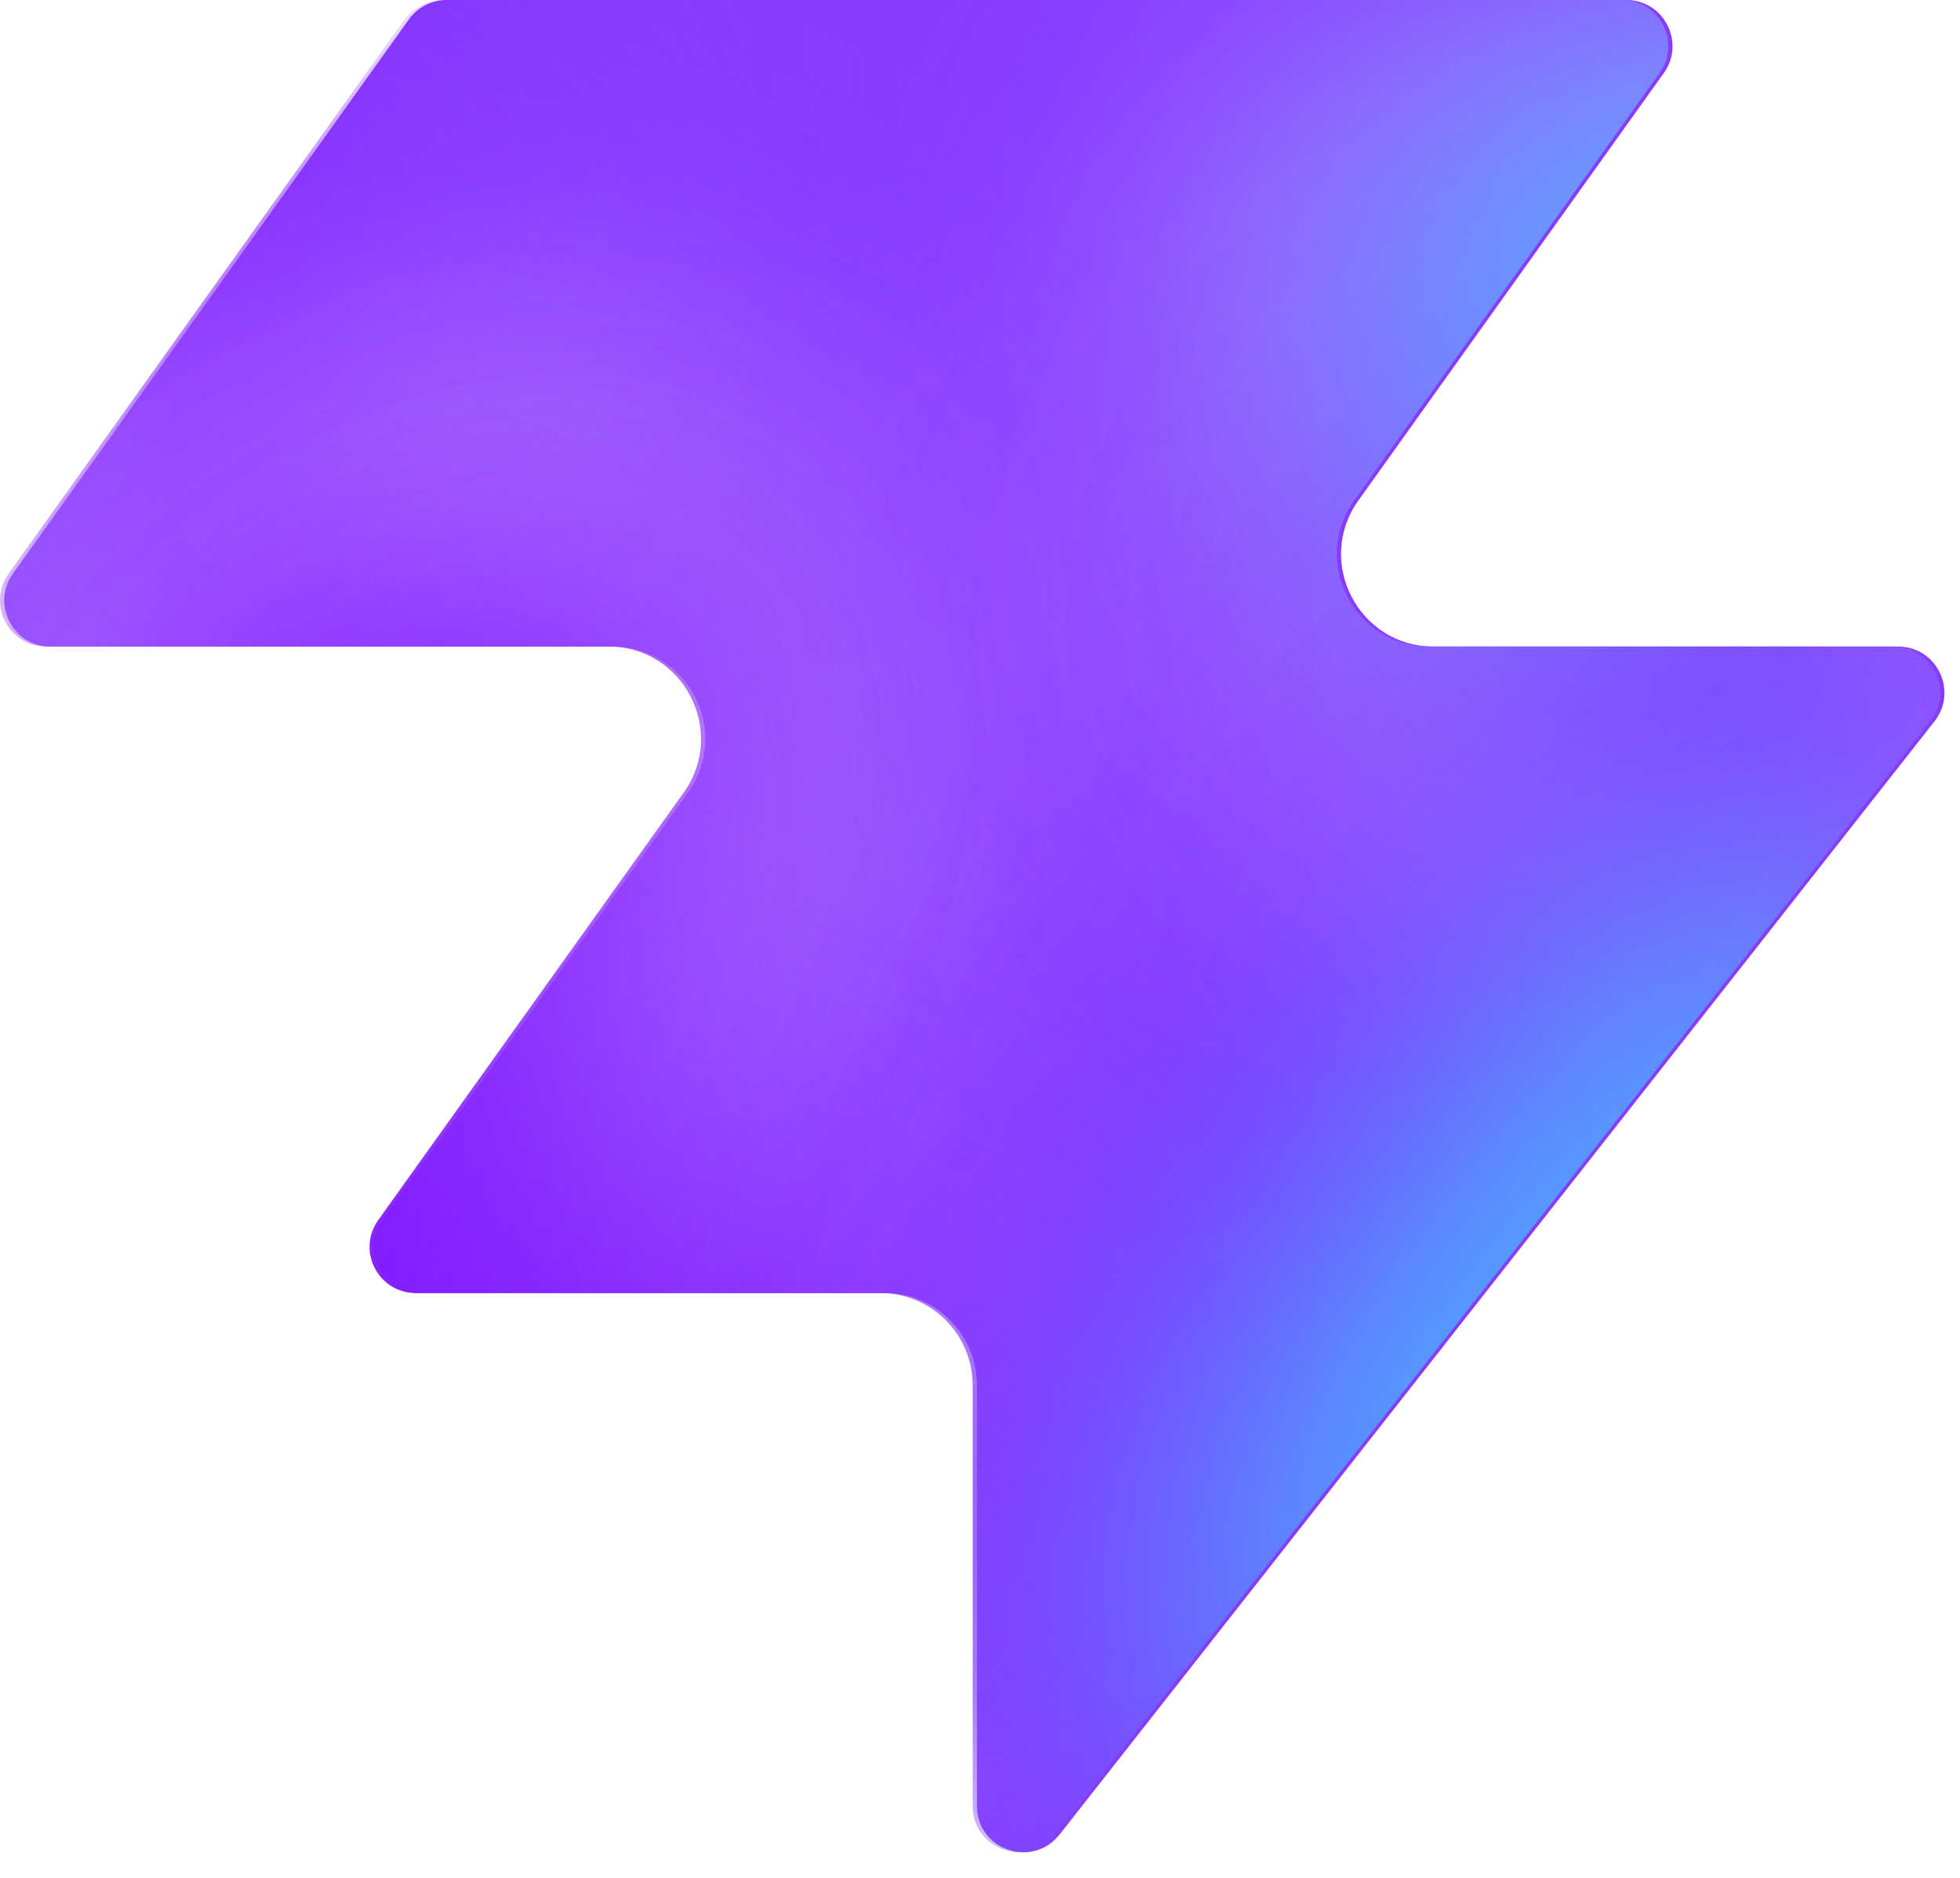
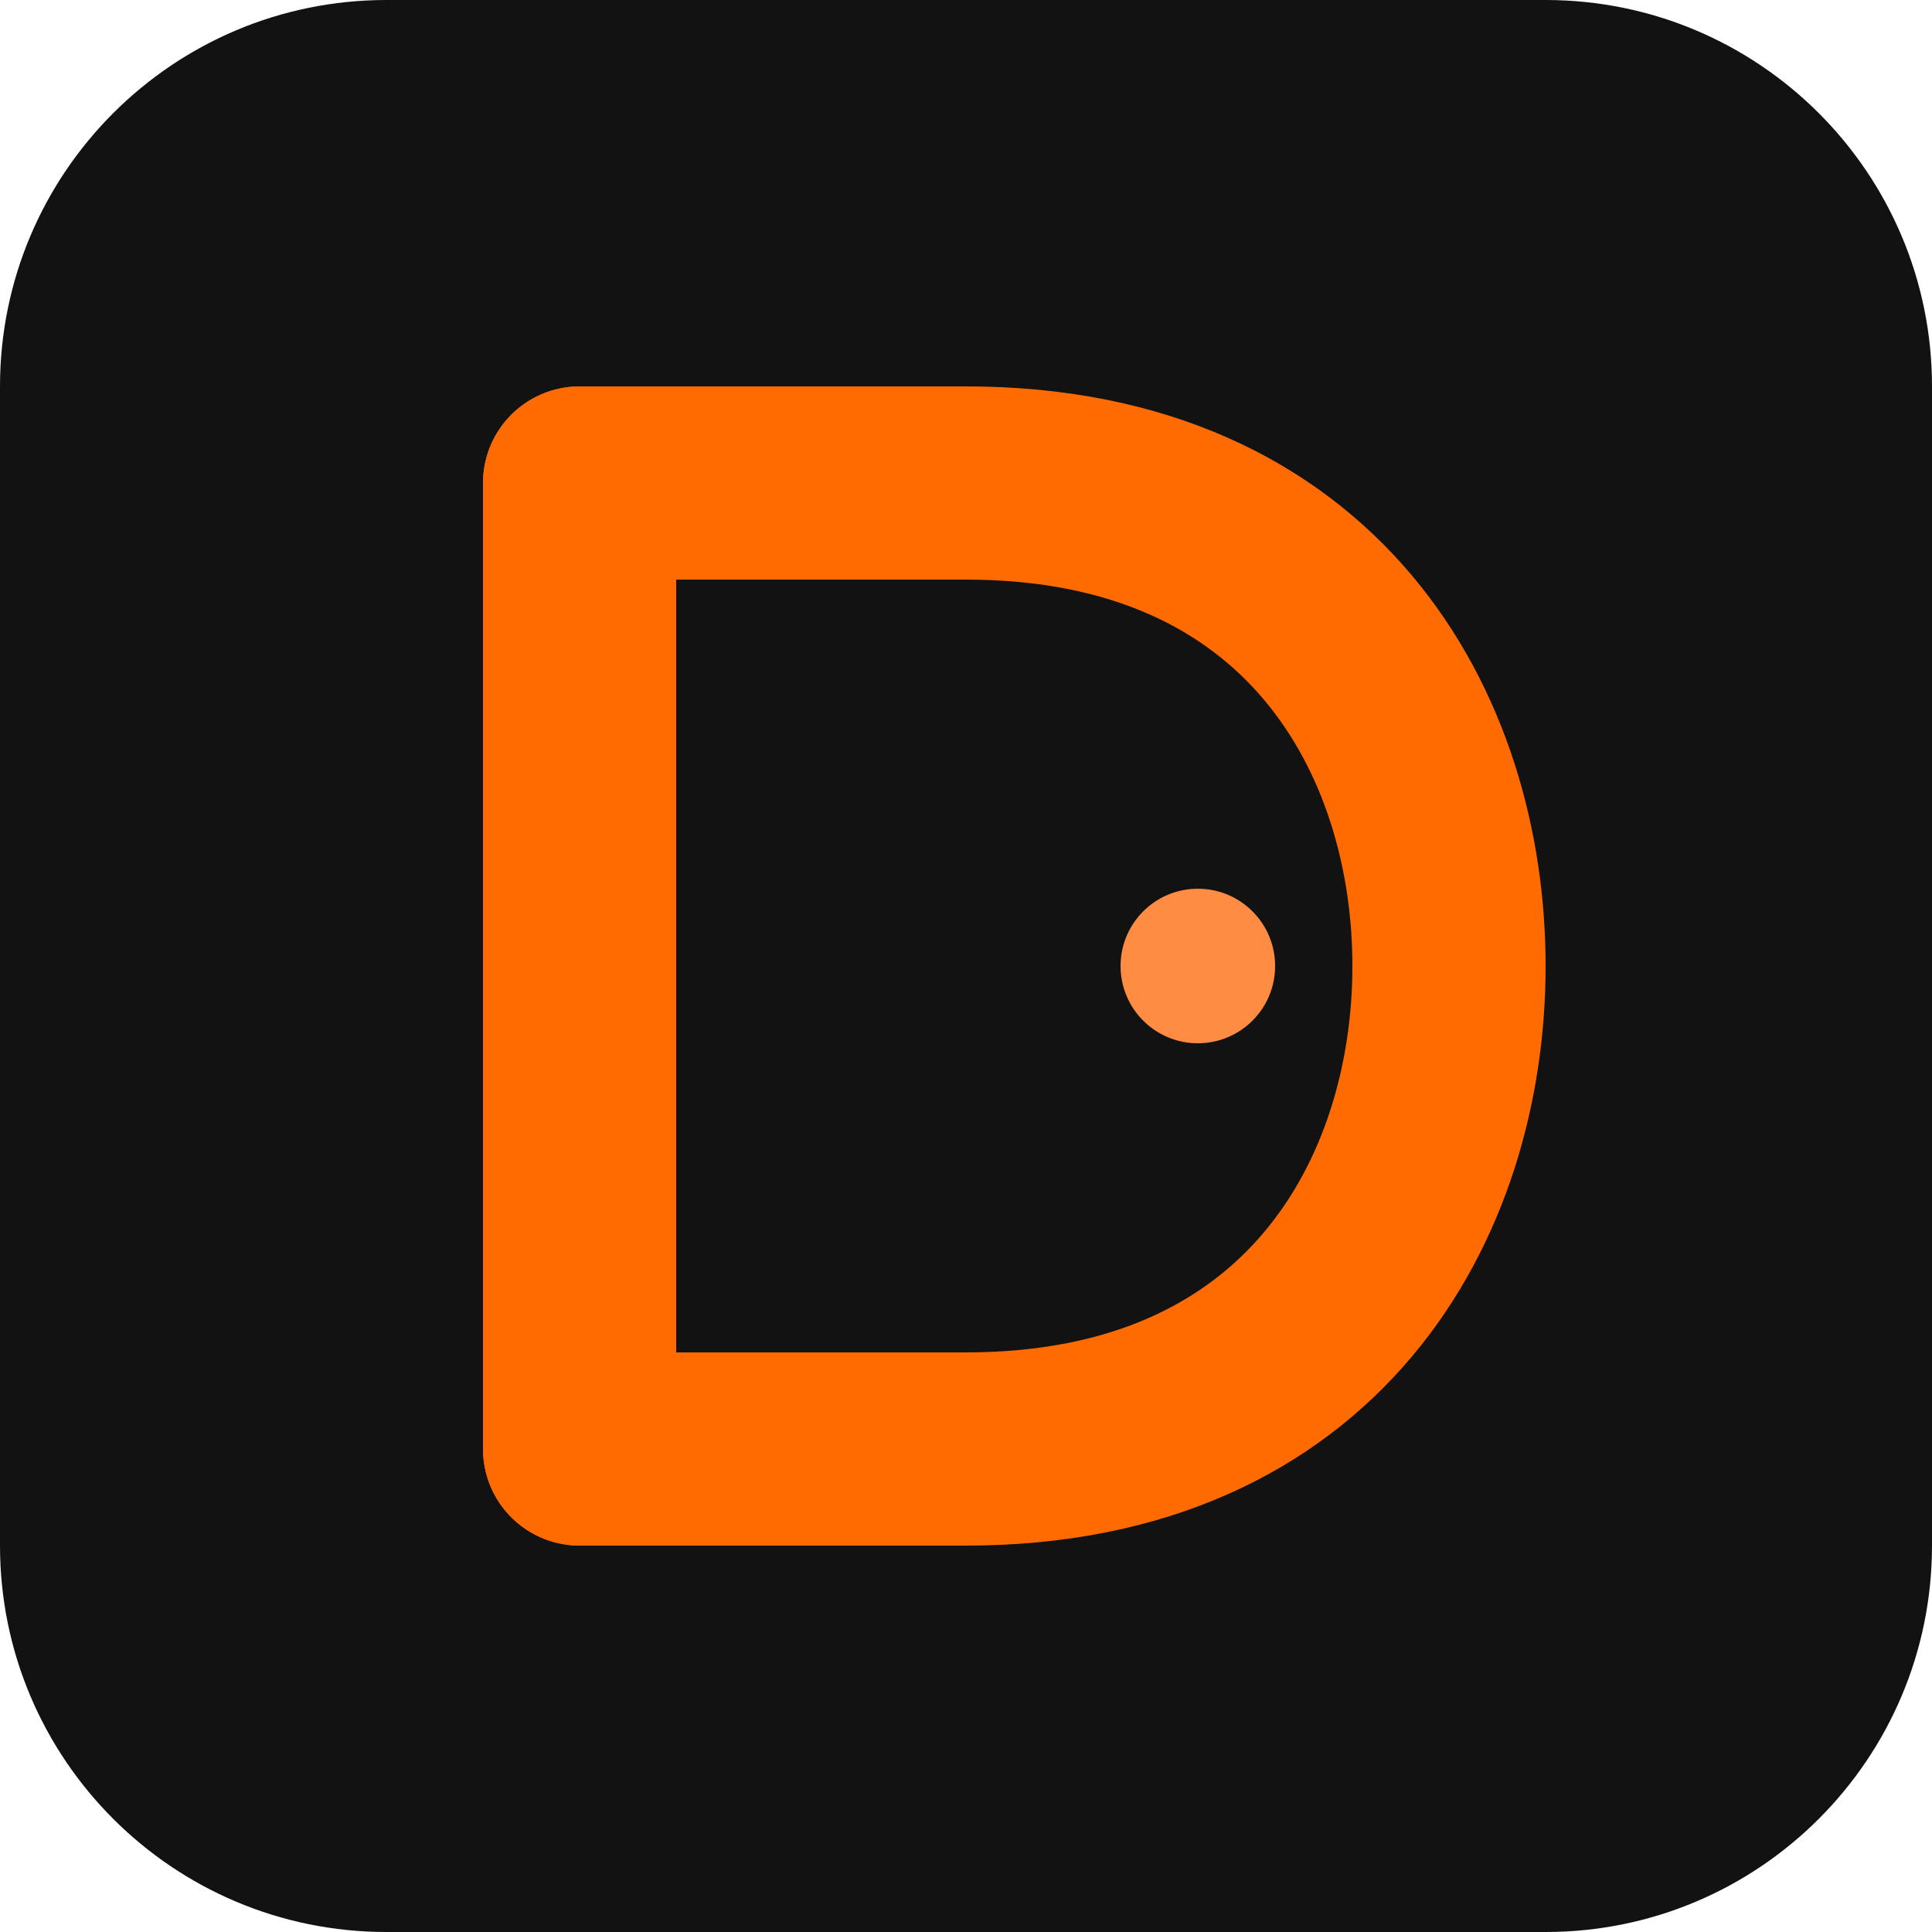
- <svg xmlns="http://www.w3.org/2000/svg" width="48" height="46" fill="none" viewBox="0 0 48 46">
-   <path fill="#863bff" d="M25.946 44.938c-.664.845-2.021.375-2.021-.698V33.937a2.26 2.26 0 0 0-2.262-2.262H10.287c-.92 0-1.456-1.04-.92-1.788l7.48-10.471c1.07-1.497 0-3.578-1.842-3.578H1.237c-.92 0-1.456-1.04-.92-1.788L10.013.474c.214-.297.556-.474.92-.474h28.894c.92 0 1.456 1.04.92 1.788l-7.48 10.471c-1.07 1.498 0 3.579 1.842 3.579h11.377c.943 0 1.473 1.088.89 1.83L25.947 44.94z" style="fill:#863bff;fill:color(display-p3 .525 .23 1);fill-opacity:1" />
-   <mask id="a" width="48" height="46" x="0" y="0" maskUnits="userSpaceOnUse" style="mask-type:alpha">
-     <path fill="#000" d="M25.842 44.938c-.664.844-2.021.375-2.021-.698V33.937a2.26 2.26 0 0 0-2.262-2.262H10.183c-.92 0-1.456-1.04-.92-1.788l7.48-10.471c1.07-1.498 0-3.579-1.842-3.579H1.133c-.92 0-1.456-1.04-.92-1.787L9.91.473c.214-.297.556-.474.92-.474h28.894c.92 0 1.456 1.04.92 1.788l-7.48 10.471c-1.07 1.498 0 3.578 1.842 3.578h11.377c.943 0 1.473 1.088.89 1.832L25.843 44.94z" style="fill:#000;fill-opacity:1" />
-   </mask>
-   <g mask="url(#a)">
-     <g filter="url(#b)">
-       <ellipse cx="5.508" cy="14.704" fill="#ede6ff" rx="5.508" ry="14.704" style="fill:#ede6ff;fill:color(display-p3 .927 .903 1);fill-opacity:1" transform="matrix(.00324 1 1 -.00324 -4.47 31.516)" />
-     </g>
-     <g filter="url(#c)">
-       <ellipse cx="10.399" cy="29.851" fill="#ede6ff" rx="10.399" ry="29.851" style="fill:#ede6ff;fill:color(display-p3 .927 .903 1);fill-opacity:1" transform="matrix(.00324 1 1 -.00324 -39.328 7.883)" />
-     </g>
-     <g filter="url(#d)">
-       <ellipse cx="5.508" cy="30.487" fill="#7e14ff" rx="5.508" ry="30.487" style="fill:#7e14ff;fill:color(display-p3 .492 .077 1);fill-opacity:1" transform="rotate(89.814 -25.913 -14.639)scale(1 -1)" />
-     </g>
-     <g filter="url(#e)">
-       <ellipse cx="5.508" cy="30.599" fill="#7e14ff" rx="5.508" ry="30.599" style="fill:#7e14ff;fill:color(display-p3 .492 .077 1);fill-opacity:1" transform="rotate(89.814 -32.644 -3.334)scale(1 -1)" />
-     </g>
-     <g filter="url(#f)">
-       <ellipse cx="5.508" cy="30.599" fill="#7e14ff" rx="5.508" ry="30.599" style="fill:#7e14ff;fill:color(display-p3 .492 .077 1);fill-opacity:1" transform="matrix(.00324 1 1 -.00324 -34.34 30.47)" />
-     </g>
-     <g filter="url(#g)">
-       <ellipse cx="14.072" cy="22.078" fill="#ede6ff" rx="14.072" ry="22.078" style="fill:#ede6ff;fill:color(display-p3 .927 .903 1);fill-opacity:1" transform="rotate(93.35 24.506 48.493)scale(-1 1)" />
-     </g>
-     <g filter="url(#h)">
-       <ellipse cx="3.47" cy="21.501" fill="#7e14ff" rx="3.47" ry="21.501" style="fill:#7e14ff;fill:color(display-p3 .492 .077 1);fill-opacity:1" transform="rotate(89.009 28.708 47.59)scale(-1 1)" />
-     </g>
-     <g filter="url(#i)">
-       <ellipse cx="3.47" cy="21.501" fill="#7e14ff" rx="3.47" ry="21.501" style="fill:#7e14ff;fill:color(display-p3 .492 .077 1);fill-opacity:1" transform="rotate(89.009 28.708 47.59)scale(-1 1)" />
-     </g>
-     <g filter="url(#j)">
-       <ellipse cx=".387" cy="8.972" fill="#7e14ff" rx="4.407" ry="29.108" style="fill:#7e14ff;fill:color(display-p3 .492 .077 1);fill-opacity:1" transform="rotate(39.51 .387 8.972)" />
-     </g>
-     <g filter="url(#k)">
-       <ellipse cx="47.523" cy="-6.092" fill="#7e14ff" rx="4.407" ry="29.108" style="fill:#7e14ff;fill:color(display-p3 .492 .077 1);fill-opacity:1" transform="rotate(37.892 47.523 -6.092)" />
-     </g>
-     <g filter="url(#l)">
-       <ellipse cx="41.412" cy="6.333" fill="#47bfff" rx="5.971" ry="9.665" style="fill:#47bfff;fill:color(display-p3 .28 .748 1);fill-opacity:1" transform="rotate(37.892 41.412 6.333)" />
-     </g>
-     <g filter="url(#m)">
-       <ellipse cx="-1.879" cy="38.332" fill="#7e14ff" rx="4.407" ry="29.108" style="fill:#7e14ff;fill:color(display-p3 .492 .077 1);fill-opacity:1" transform="rotate(37.892 -1.88 38.332)" />
-     </g>
-     <g filter="url(#n)">
-       <ellipse cx="-1.879" cy="38.332" fill="#7e14ff" rx="4.407" ry="29.108" style="fill:#7e14ff;fill:color(display-p3 .492 .077 1);fill-opacity:1" transform="rotate(37.892 -1.88 38.332)" />
-     </g>
-     <g filter="url(#o)">
-       <ellipse cx="35.651" cy="29.907" fill="#7e14ff" rx="4.407" ry="29.108" style="fill:#7e14ff;fill:color(display-p3 .492 .077 1);fill-opacity:1" transform="rotate(37.892 35.651 29.907)" />
-     </g>
-     <g filter="url(#p)">
-       <ellipse cx="38.418" cy="32.4" fill="#47bfff" rx="5.971" ry="15.297" style="fill:#47bfff;fill:color(display-p3 .28 .748 1);fill-opacity:1" transform="rotate(37.892 38.418 32.4)" />
-     </g>
-   </g>
-   <defs>
-     <filter id="b" width="60.045" height="41.654" x="-19.77" y="16.149" color-interpolation-filters="sRGB" filterUnits="userSpaceOnUse">
-       <feFlood flood-opacity="0" result="BackgroundImageFix" />
-       <feBlend in="SourceGraphic" in2="BackgroundImageFix" result="shape" />
-       <feGaussianBlur result="effect1_foregroundBlur_2002_17158" stdDeviation="7.659" />
-     </filter>
-     <filter id="c" width="90.34" height="51.437" x="-54.613" y="-7.533" color-interpolation-filters="sRGB" filterUnits="userSpaceOnUse">
-       <feFlood flood-opacity="0" result="BackgroundImageFix" />
-       <feBlend in="SourceGraphic" in2="BackgroundImageFix" result="shape" />
-       <feGaussianBlur result="effect1_foregroundBlur_2002_17158" stdDeviation="7.659" />
-     </filter>
-     <filter id="d" width="79.355" height="29.4" x="-49.64" y="2.03" color-interpolation-filters="sRGB" filterUnits="userSpaceOnUse">
-       <feFlood flood-opacity="0" result="BackgroundImageFix" />
-       <feBlend in="SourceGraphic" in2="BackgroundImageFix" result="shape" />
-       <feGaussianBlur result="effect1_foregroundBlur_2002_17158" stdDeviation="4.596" />
-     </filter>
-     <filter id="e" width="79.579" height="29.4" x="-45.045" y="20.029" color-interpolation-filters="sRGB" filterUnits="userSpaceOnUse">
-       <feFlood flood-opacity="0" result="BackgroundImageFix" />
-       <feBlend in="SourceGraphic" in2="BackgroundImageFix" result="shape" />
-       <feGaussianBlur result="effect1_foregroundBlur_2002_17158" stdDeviation="4.596" />
-     </filter>
-     <filter id="f" width="79.579" height="29.4" x="-43.513" y="21.178" color-interpolation-filters="sRGB" filterUnits="userSpaceOnUse">
-       <feFlood flood-opacity="0" result="BackgroundImageFix" />
-       <feBlend in="SourceGraphic" in2="BackgroundImageFix" result="shape" />
-       <feGaussianBlur result="effect1_foregroundBlur_2002_17158" stdDeviation="4.596" />
-     </filter>
-     <filter id="g" width="74.749" height="58.852" x="15.756" y="-17.901" color-interpolation-filters="sRGB" filterUnits="userSpaceOnUse">
-       <feFlood flood-opacity="0" result="BackgroundImageFix" />
-       <feBlend in="SourceGraphic" in2="BackgroundImageFix" result="shape" />
-       <feGaussianBlur result="effect1_foregroundBlur_2002_17158" stdDeviation="7.659" />
-     </filter>
-     <filter id="h" width="61.377" height="25.362" x="23.548" y="2.284" color-interpolation-filters="sRGB" filterUnits="userSpaceOnUse">
-       <feFlood flood-opacity="0" result="BackgroundImageFix" />
-       <feBlend in="SourceGraphic" in2="BackgroundImageFix" result="shape" />
-       <feGaussianBlur result="effect1_foregroundBlur_2002_17158" stdDeviation="4.596" />
-     </filter>
-     <filter id="i" width="61.377" height="25.362" x="23.548" y="2.284" color-interpolation-filters="sRGB" filterUnits="userSpaceOnUse">
-       <feFlood flood-opacity="0" result="BackgroundImageFix" />
-       <feBlend in="SourceGraphic" in2="BackgroundImageFix" result="shape" />
-       <feGaussianBlur result="effect1_foregroundBlur_2002_17158" stdDeviation="4.596" />
-     </filter>
-     <filter id="j" width="56.045" height="63.649" x="-27.636" y="-22.853" color-interpolation-filters="sRGB" filterUnits="userSpaceOnUse">
-       <feFlood flood-opacity="0" result="BackgroundImageFix" />
-       <feBlend in="SourceGraphic" in2="BackgroundImageFix" result="shape" />
-       <feGaussianBlur result="effect1_foregroundBlur_2002_17158" stdDeviation="4.596" />
-     </filter>
-     <filter id="k" width="54.814" height="64.646" x="20.116" y="-38.415" color-interpolation-filters="sRGB" filterUnits="userSpaceOnUse">
-       <feFlood flood-opacity="0" result="BackgroundImageFix" />
-       <feBlend in="SourceGraphic" in2="BackgroundImageFix" result="shape" />
-       <feGaussianBlur result="effect1_foregroundBlur_2002_17158" stdDeviation="4.596" />
-     </filter>
-     <filter id="l" width="33.541" height="35.313" x="24.641" y="-11.323" color-interpolation-filters="sRGB" filterUnits="userSpaceOnUse">
-       <feFlood flood-opacity="0" result="BackgroundImageFix" />
-       <feBlend in="SourceGraphic" in2="BackgroundImageFix" result="shape" />
-       <feGaussianBlur result="effect1_foregroundBlur_2002_17158" stdDeviation="4.596" />
-     </filter>
-     <filter id="m" width="54.814" height="64.646" x="-29.286" y="6.009" color-interpolation-filters="sRGB" filterUnits="userSpaceOnUse">
-       <feFlood flood-opacity="0" result="BackgroundImageFix" />
-       <feBlend in="SourceGraphic" in2="BackgroundImageFix" result="shape" />
-       <feGaussianBlur result="effect1_foregroundBlur_2002_17158" stdDeviation="4.596" />
-     </filter>
-     <filter id="n" width="54.814" height="64.646" x="-29.286" y="6.009" color-interpolation-filters="sRGB" filterUnits="userSpaceOnUse">
-       <feFlood flood-opacity="0" result="BackgroundImageFix" />
-       <feBlend in="SourceGraphic" in2="BackgroundImageFix" result="shape" />
-       <feGaussianBlur result="effect1_foregroundBlur_2002_17158" stdDeviation="4.596" />
-     </filter>
-     <filter id="o" width="54.814" height="64.646" x="8.244" y="-2.416" color-interpolation-filters="sRGB" filterUnits="userSpaceOnUse">
-       <feFlood flood-opacity="0" result="BackgroundImageFix" />
-       <feBlend in="SourceGraphic" in2="BackgroundImageFix" result="shape" />
-       <feGaussianBlur result="effect1_foregroundBlur_2002_17158" stdDeviation="4.596" />
-     </filter>
-     <filter id="p" width="39.409" height="43.623" x="18.713" y="10.588" color-interpolation-filters="sRGB" filterUnits="userSpaceOnUse">
-       <feFlood flood-opacity="0" result="BackgroundImageFix" />
-       <feBlend in="SourceGraphic" in2="BackgroundImageFix" result="shape" />
-       <feGaussianBlur result="effect1_foregroundBlur_2002_17158" stdDeviation="4.596" />
-     </filter>
-   </defs>
+ <svg xmlns="http://www.w3.org/2000/svg" viewBox="0 0 100 100" role="img" aria-labelledby="title desc">
+   <rect width="100" height="100" rx="20" fill="#121212" />
+   <path d="M 30 25 L 50 25 C 68 25, 75 38, 75 50 C 75 62, 68 75, 50 75 L 30 75 Z" fill="none" stroke="#FF6B00" stroke-width="10" stroke-linecap="round" stroke-linejoin="round" />
+   <line x1="30" y1="25" x2="30" y2="75" stroke="#FF6B00" stroke-width="10" stroke-linecap="round" />
+   <circle cx="62" cy="50" r="4" fill="#FF8C42" />
</svg>
